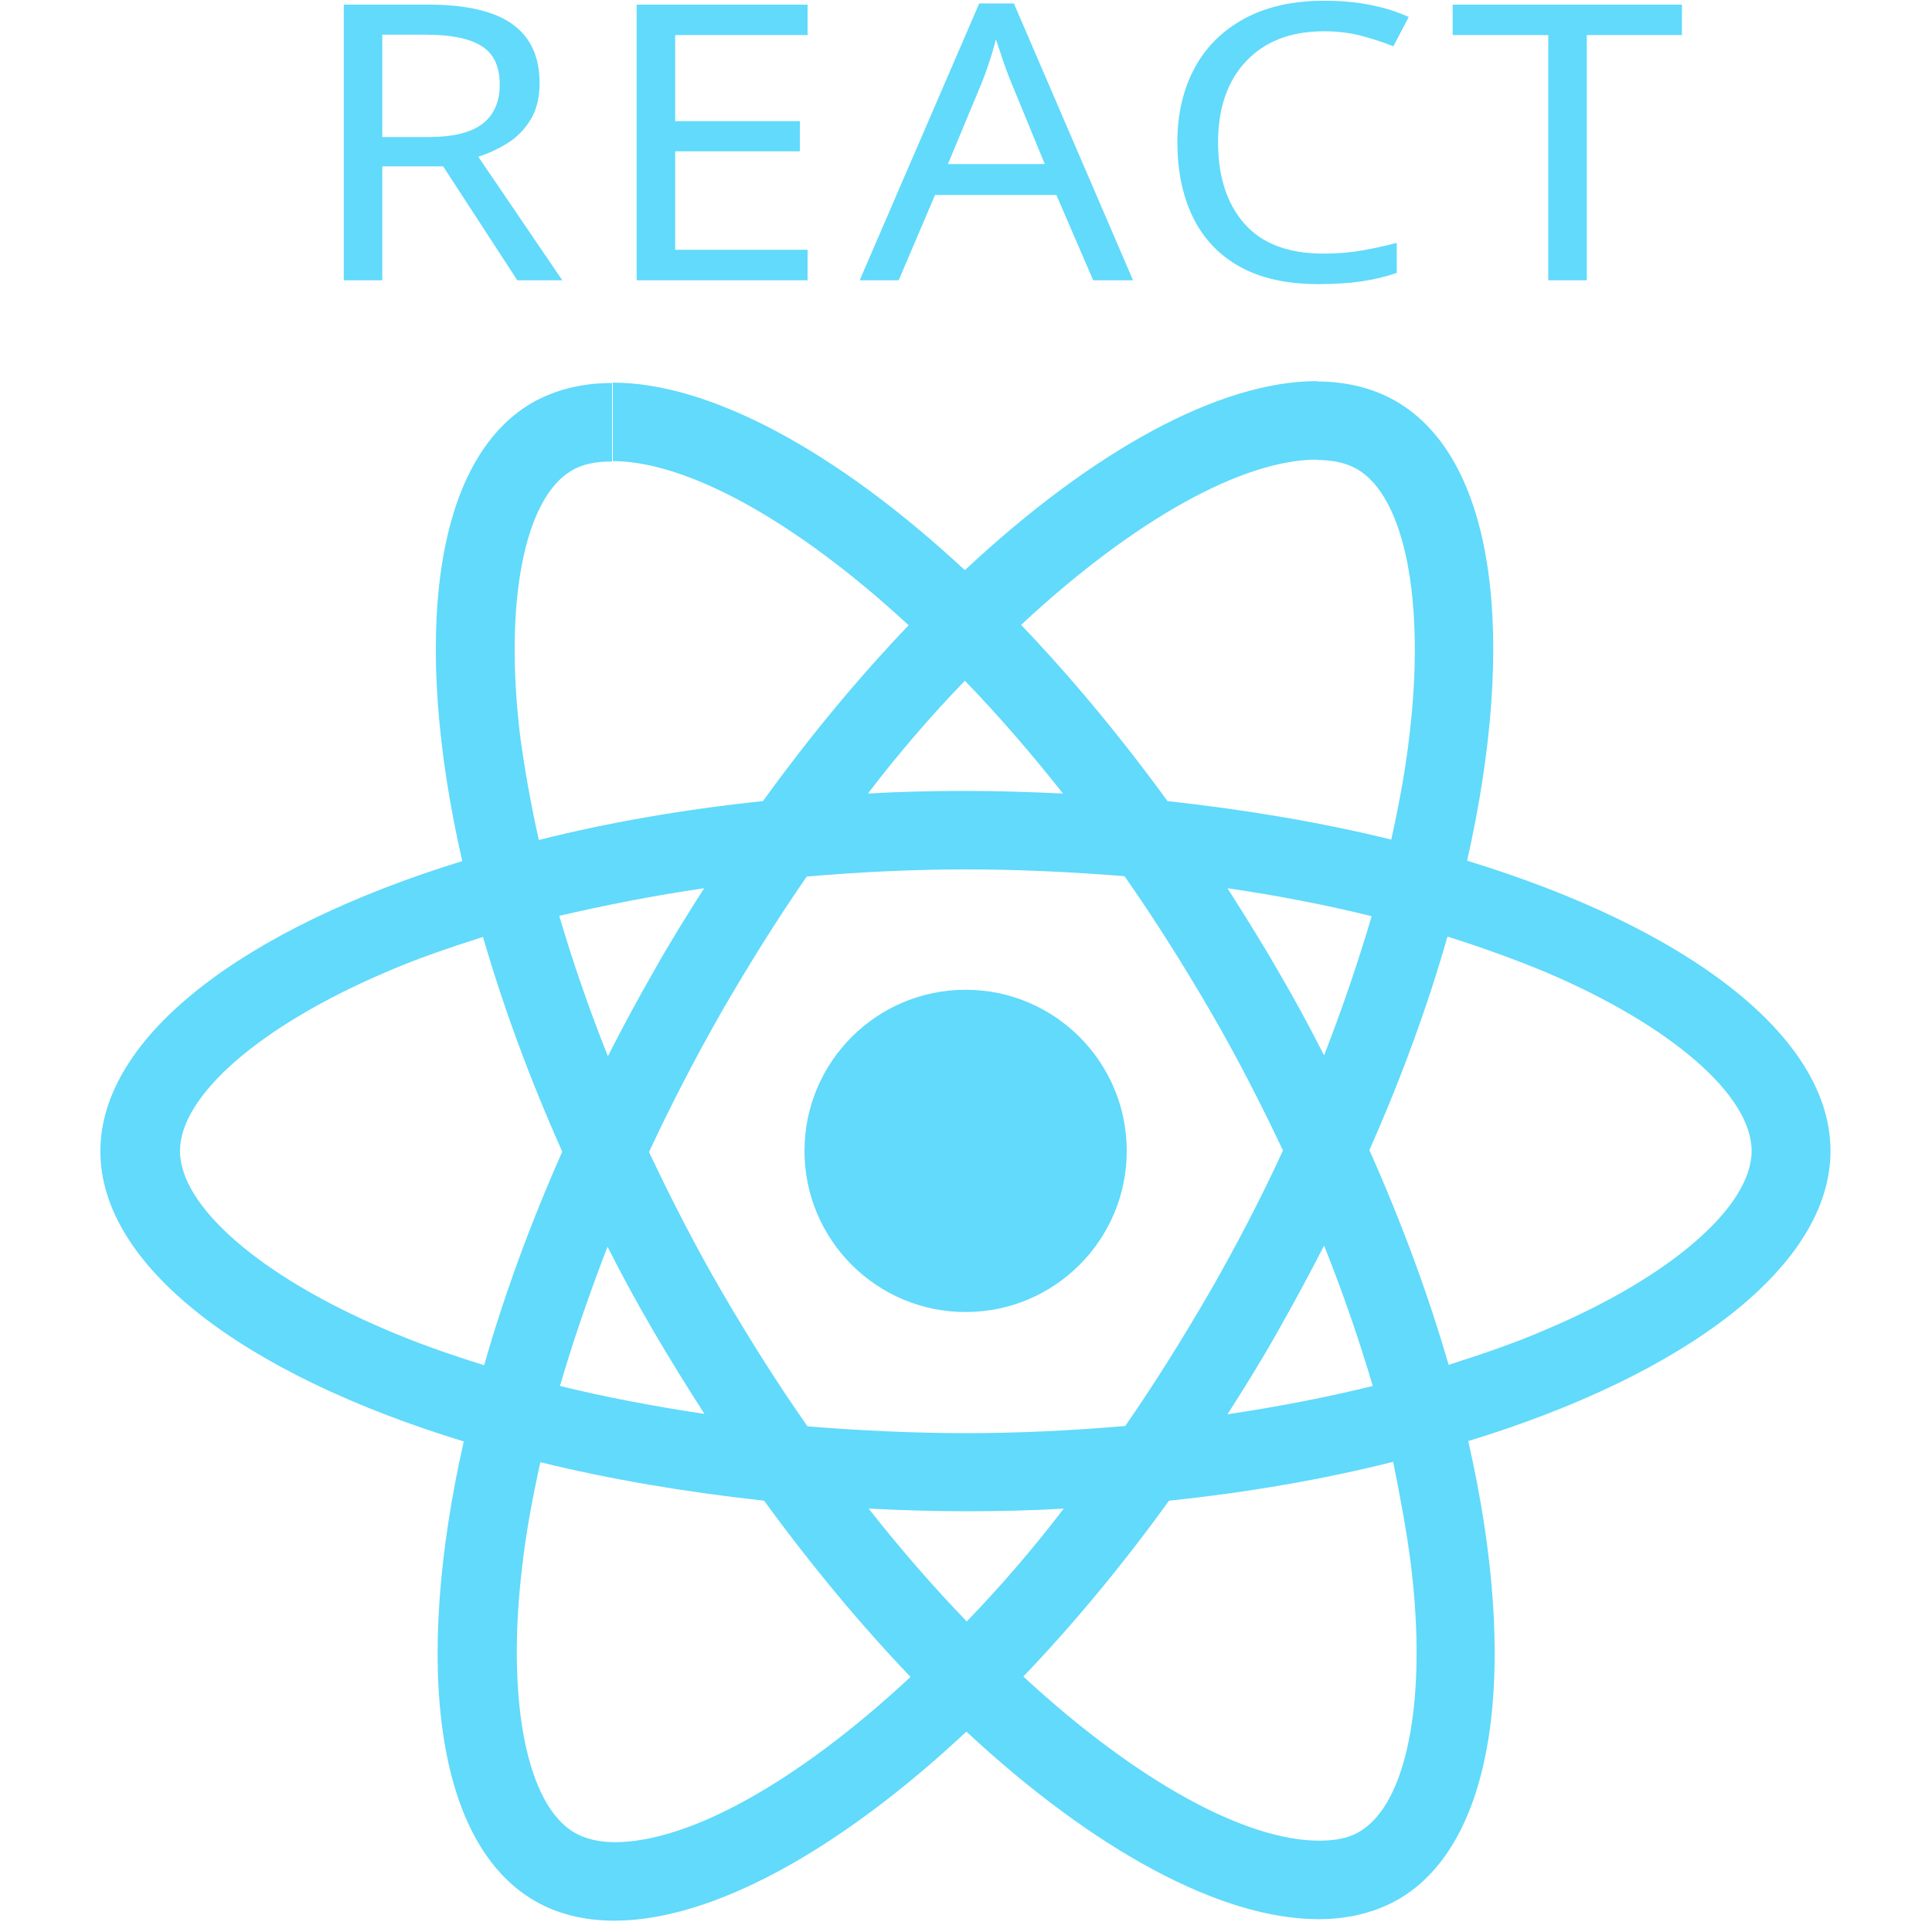
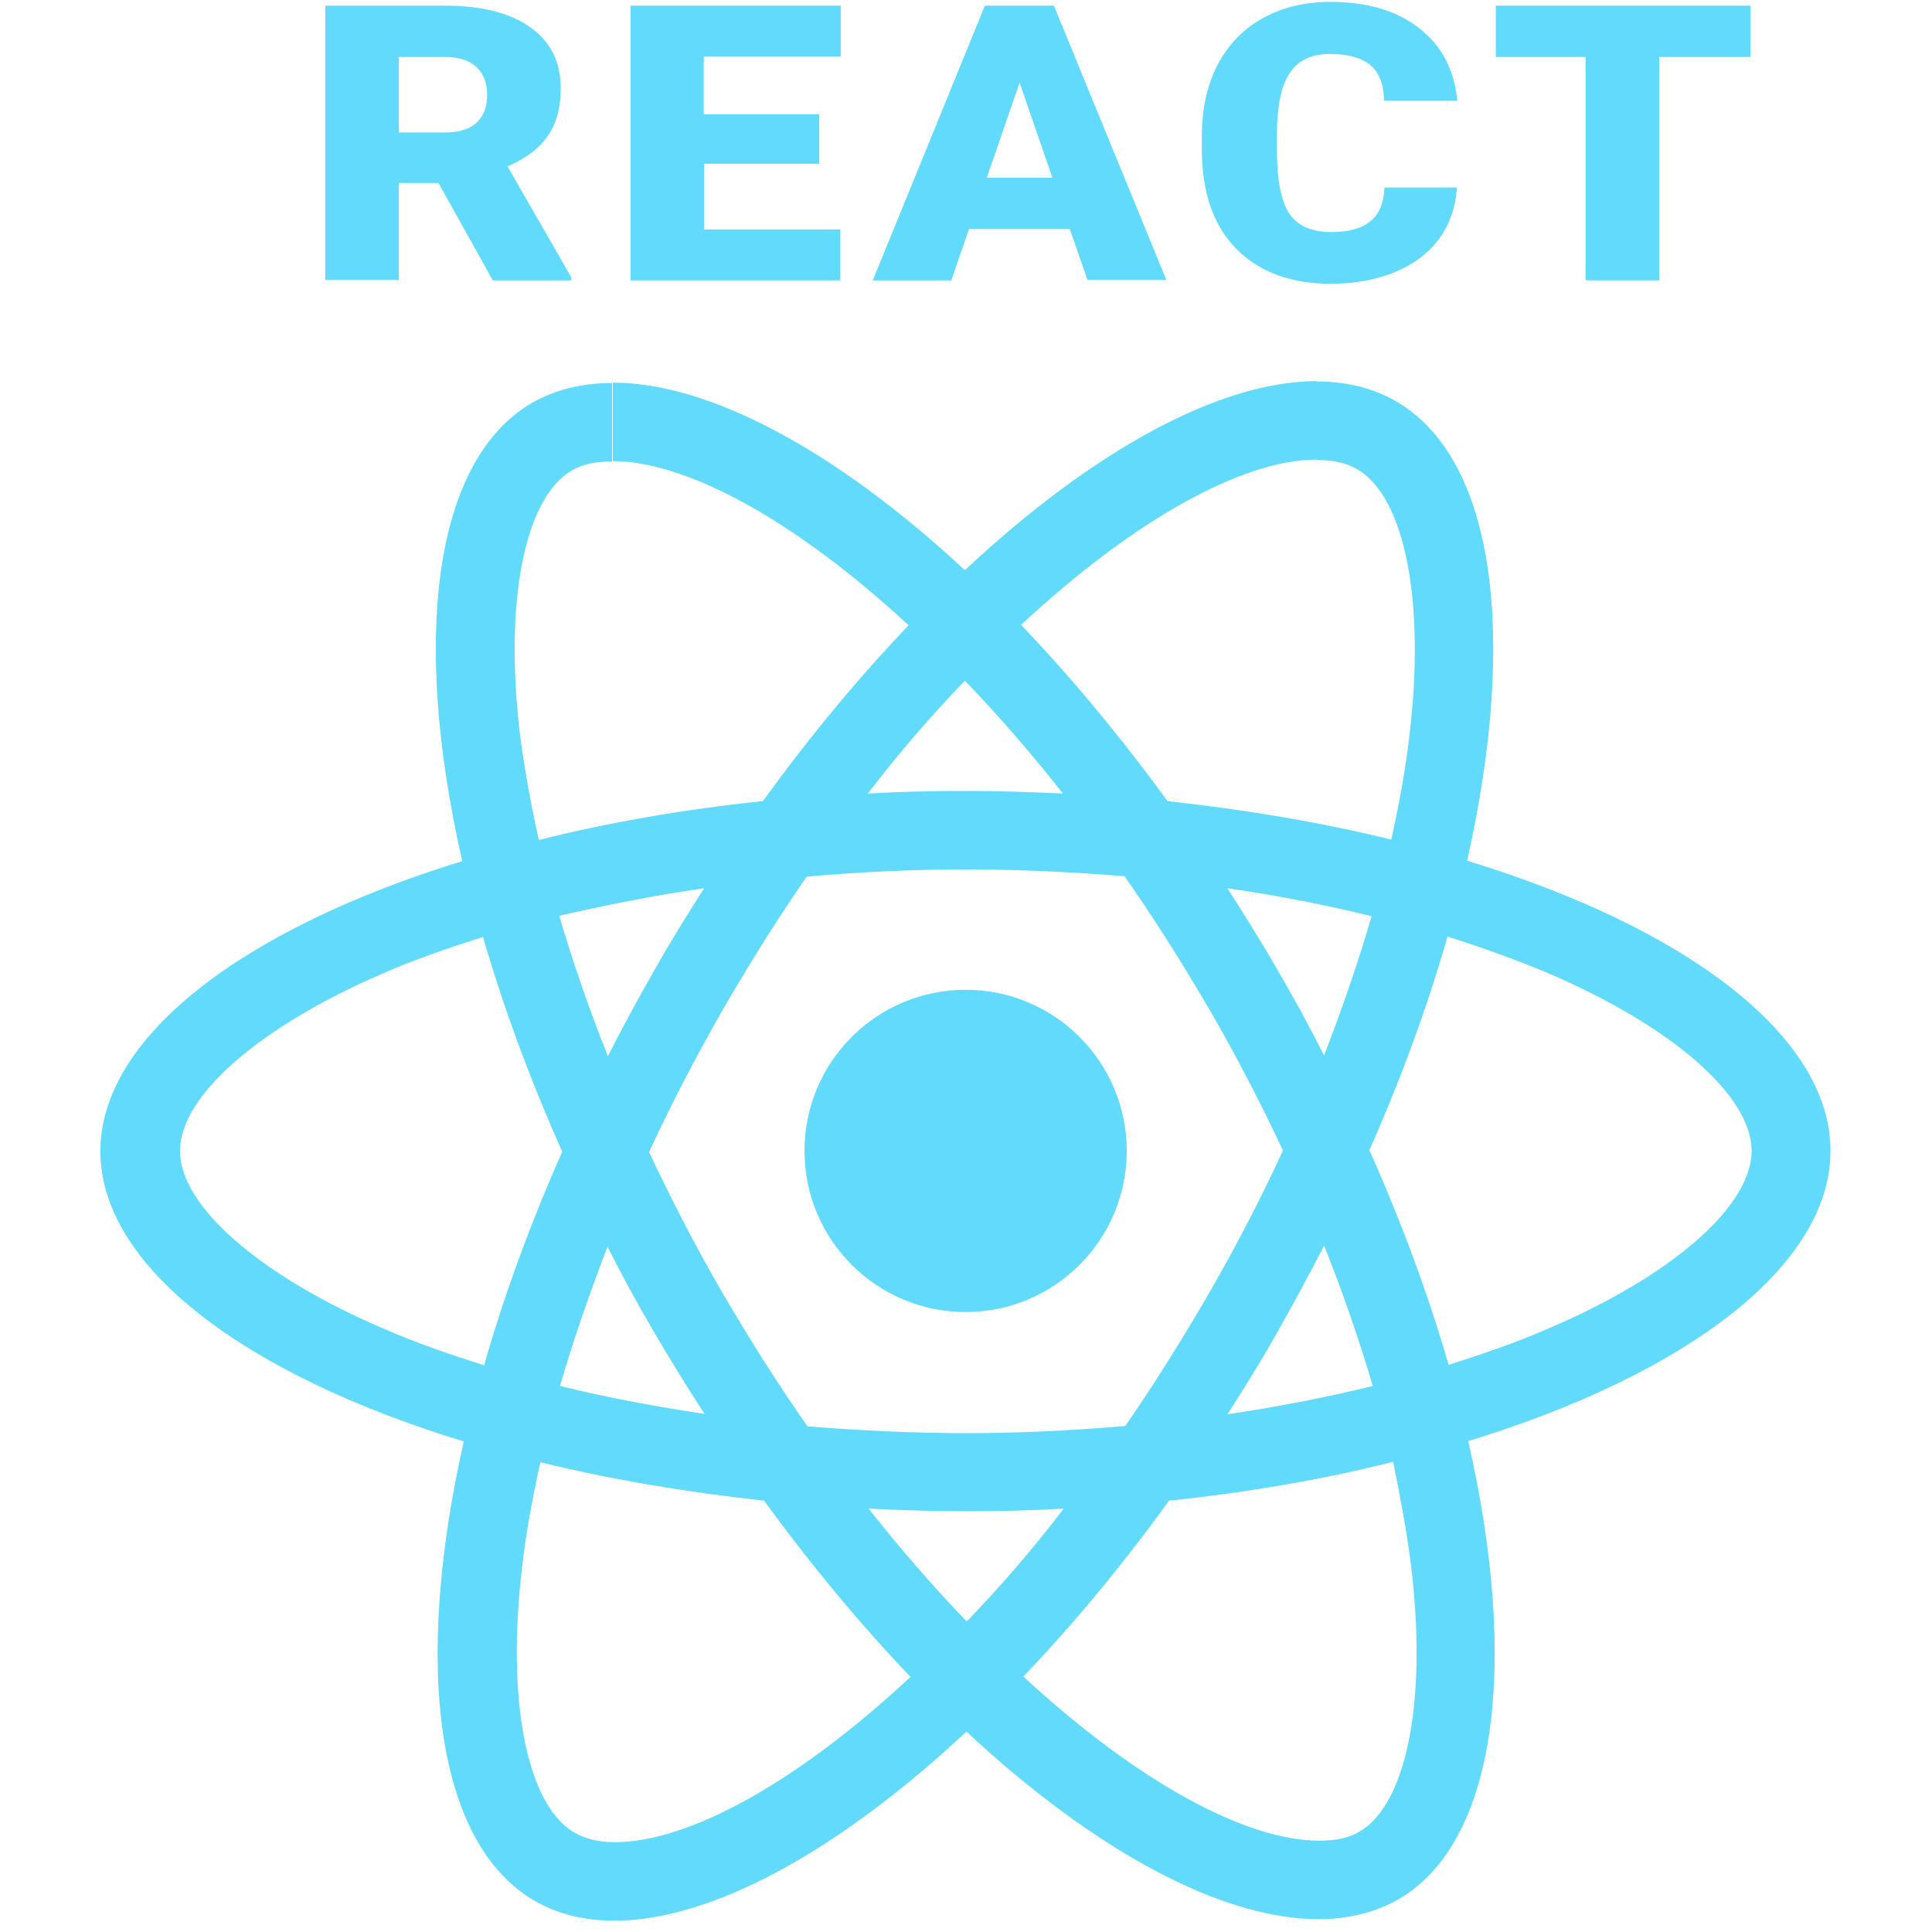
<svg xmlns="http://www.w3.org/2000/svg" version="1.1" id="Capa_1" x="0px" y="0px" viewBox="0 0 512 512" style="enable-background:new 0 0 512 512;" xml:space="preserve">
  <style type="text/css">
	.st0{fill:#61DAFB;}
- 	.st1{font-family:'Roboto-Black';}
- 	.st2{font-size:102.318px;}
- 	.st3{letter-spacing:6.3;}
+ 	.st1{enable-background:new    ;}
</style>
  <g>
    <path class="st0" d="M485.1,305c0-30.4-38-59.1-96.3-76.9c13.4-59.4,7.5-106.6-18.9-121.8c-6.1-3.5-13.2-5.2-20.9-5.2v20.8   c4.3,0,7.8,0.8,10.6,2.4c12.7,7.3,18.2,35,13.9,70.7c-1,8.8-2.7,18-4.8,27.5c-18.3-4.5-38.3-7.9-59.3-10.2   c-12.6-17.3-25.7-33-38.8-46.7c30.4-28.3,59-43.8,78.4-43.8V101l0,0c-25.7,0-59.3,18.3-93.3,50.1c-34-31.6-67.6-49.7-93.3-49.7   v20.8c19.3,0,48,15.4,78.4,43.5c-13.1,13.7-26.1,29.3-38.6,46.6c-21.1,2.2-41.1,5.7-59.4,10.3c-2.1-9.3-3.7-18.4-4.9-27.1   c-4.4-35.7,1-63.4,13.6-70.8c2.8-1.7,6.4-2.4,10.7-2.4v-20.8l0,0c-7.8,0-14.9,1.7-21.1,5.2c-26.2,15.1-32.1,62.3-18.6,121.5   c-58.1,17.9-95.9,46.6-95.9,76.9c0,30.4,38,59.1,96.3,76.9c-13.4,59.4-7.5,106.6,18.9,121.8c6.1,3.5,13.2,5.2,21,5.2   c25.7,0,59.3-18.3,93.3-50.1c34,31.6,67.6,49.7,93.3,49.7c7.8,0,14.9-1.7,21.1-5.2c26.2-15.1,32.1-62.3,18.6-121.5   C447.3,364.1,485.1,335.3,485.1,305z M363.5,242.8c-3.5,12-7.8,24.5-12.6,36.9c-3.8-7.5-7.8-14.9-12.2-22.4   c-4.3-7.5-8.9-14.8-13.4-21.9C338.5,237.3,351.3,239.8,363.5,242.8z M320.7,342.2c-7.3,12.6-14.8,24.6-22.5,35.7   c-13.9,1.2-28,1.9-42.2,1.9c-14.1,0-28.2-0.7-42-1.8c-7.8-11.1-15.3-23-22.6-35.5c-7.1-12.2-13.5-24.7-19.4-37.2   c5.8-12.5,12.3-25,19.3-37.3c7.3-12.6,14.8-24.6,22.5-35.7c13.9-1.2,28-1.9,42.2-1.9c14.1,0,28.2,0.7,42,1.8   c7.8,11.1,15.3,23,22.6,35.5c7.1,12.2,13.5,24.7,19.4,37.2C334.2,317.5,327.7,330,320.7,342.2z M350.9,330.1   c5,12.5,9.3,25,12.9,37.2c-12.2,3-25.1,5.5-38.5,7.5c4.6-7.2,9.2-14.6,13.4-22.1C343,345.1,347.1,337.5,350.9,330.1z M256.2,429.7   c-8.7-9-17.4-19-26-29.9c8.4,0.4,17,0.7,25.7,0.7c8.8,0,17.5-0.2,26-0.7C273.5,410.8,264.8,420.8,256.2,429.7z M186.7,374.7   c-13.3-2-26.1-4.4-38.3-7.4c3.5-12,7.8-24.5,12.6-36.9c3.8,7.5,7.8,14.9,12.2,22.4C177.6,360.3,182.1,367.6,186.7,374.7z    M255.7,180.4c8.7,9,17.4,19,26,29.9c-8.4-0.4-17-0.7-25.7-0.7c-8.8,0-17.5,0.2-26,0.7C238.4,199.3,247.1,189.3,255.7,180.4z    M186.6,235.4c-4.6,7.2-9.2,14.6-13.4,22.1c-4.3,7.5-8.3,14.9-12.1,22.4c-5-12.5-9.3-25-12.9-37.2   C160.4,239.9,173.3,237.3,186.6,235.4z M102.1,352.3C69,338.2,47.7,319.7,47.7,305s21.4-33.2,54.4-47.3c8-3.5,16.8-6.5,25.9-9.4   c5.3,18.3,12.3,37.4,21,56.9c-8.6,19.4-15.5,38.4-20.7,56.6C119,358.9,110.2,355.8,102.1,352.3z M152.3,485.7   c-12.7-7.3-18.2-35-13.9-70.7c1-8.8,2.7-18,4.8-27.5c18.3,4.5,38.3,7.9,59.3,10.2c12.6,17.3,25.7,33,38.8,46.7   c-30.4,28.3-59,43.8-78.4,43.8C158.7,488.2,155.1,487.3,152.3,485.7z M373.9,414.6c4.4,35.7-1,63.4-13.6,70.8   c-2.8,1.7-6.4,2.4-10.7,2.4c-19.3,0-48-15.4-78.4-43.5c13.1-13.7,26.1-29.3,38.6-46.6c21.1-2.2,41.1-5.7,59.4-10.3   C371.1,396.8,372.8,405.9,373.9,414.6z M409.8,352.3c-8,3.5-16.8,6.5-25.9,9.4c-5.3-18.3-12.3-37.4-21-56.9   c8.6-19.4,15.5-38.4,20.7-56.6c9.2,2.9,18,6.1,26.2,9.5c33.1,14.1,54.4,32.6,54.4,47.3S442.9,338.3,409.8,352.3z" />
    <path class="st0" d="M162.4,101.4L162.4,101.4L162.4,101.4z" />
    <circle class="st0" cx="255.9" cy="305" r="42.7" />
    <path class="st0" d="M348.9,101.1L348.9,101.1L348.9,101.1z" />
  </g>
-   <text transform="matrix(1.1097 0 0 1 80.0904 74.2725)" class="st0 st1 st2 st3">REACT</text>
+   <g class="st1">
+     <path class="st0" d="M116.2,48.5h-10.5v25.7H86.2V1.5H118c9.6,0,17.1,1.9,22.5,5.7c5.4,3.8,8.1,9.2,8.1,16.2   c0,5.1-1.1,9.2-3.4,12.6c-2.3,3.3-5.8,6-10.7,8.1l16.9,29.4v0.8h-20.8L116.2,48.5z M105.6,35.1H118c3.7,0,6.5-0.9,8.3-2.6   c1.9-1.8,2.8-4.2,2.8-7.3c0-3.1-0.9-5.6-2.8-7.4c-1.9-1.8-4.7-2.7-8.3-2.7h-12.3V35.1z" />
+     <path class="st0" d="M217.2,43.4h-30.6v17.4h36.1v13.5h-55.6V1.5h55.7v13.5h-36.3v15.3h30.6V43.4z" />
+     <path class="st0" d="M283.5,60.7h-26.7l-4.7,13.6h-20.8L261,1.5h18.3l29.8,72.7h-20.9L283.5,60.7z M261.5,47.1h17.4l-8.7-25.2   L261.5,47.1z" />
+     <path class="st0" d="M386.1,49.6c-0.3,5.1-1.8,9.5-4.5,13.4c-2.8,3.9-6.7,6.9-11.7,9c-5,2.1-10.7,3.2-17.2,3.2   c-10.6,0-19-3.1-25.1-9.3c-6.1-6.2-9.1-15-9.1-26.4V36c0-7.1,1.4-13.4,4.1-18.7c2.8-5.3,6.7-9.5,11.9-12.4c5.2-2.9,11.2-4.4,18-4.4   c9.8,0,17.7,2.3,23.6,7c6,4.6,9.3,11,10.1,19.2h-19.4c-0.1-4.4-1.4-7.6-3.7-9.5c-2.3-1.9-5.9-2.9-10.6-2.9c-4.8,0-8.4,1.6-10.6,4.9   c-2.3,3.3-3.4,8.5-3.5,15.6v5.1c0,7.8,1.1,13.3,3.2,16.6c2.2,3.3,5.9,5,11.2,5c4.5,0,7.9-0.9,10.3-2.8c2.4-1.9,3.6-4.9,3.8-9H386.1   z" />
+     <path class="st0" d="M463.9,15.1h-24.2v59.2h-19.5V15.1h-23.8V1.5h67.5V15.1z" />
+   </g>
</svg>
